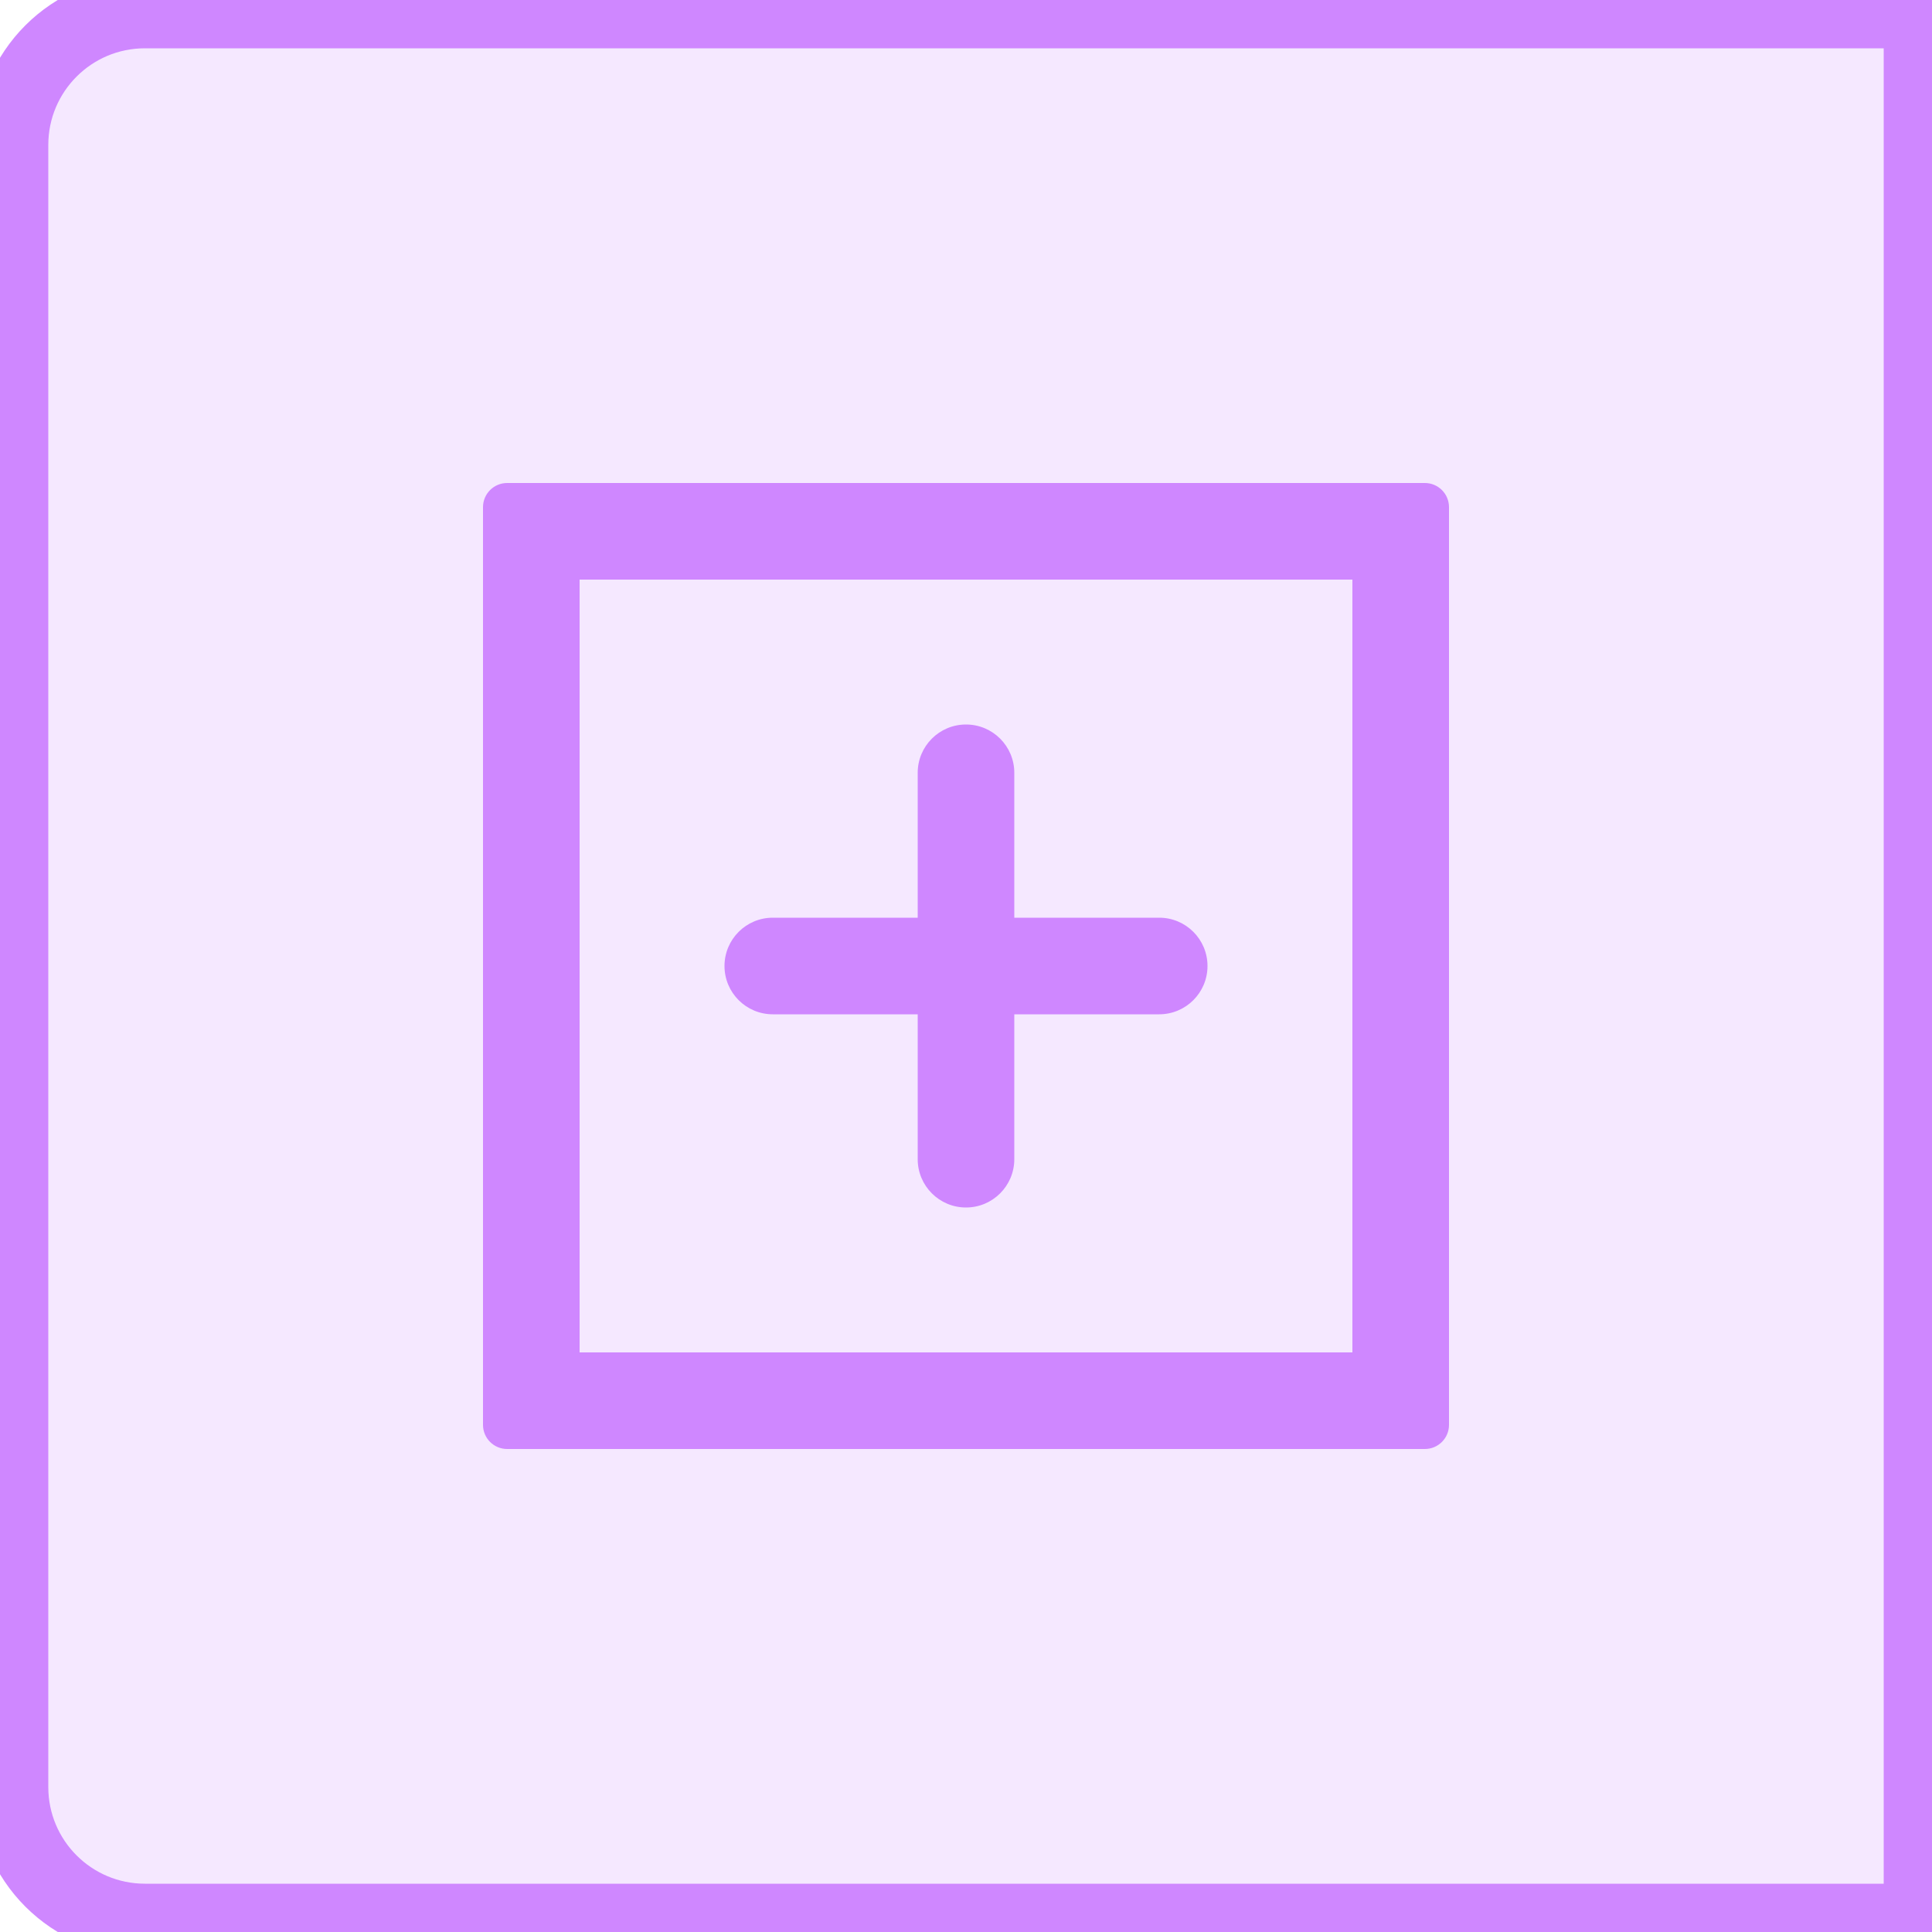
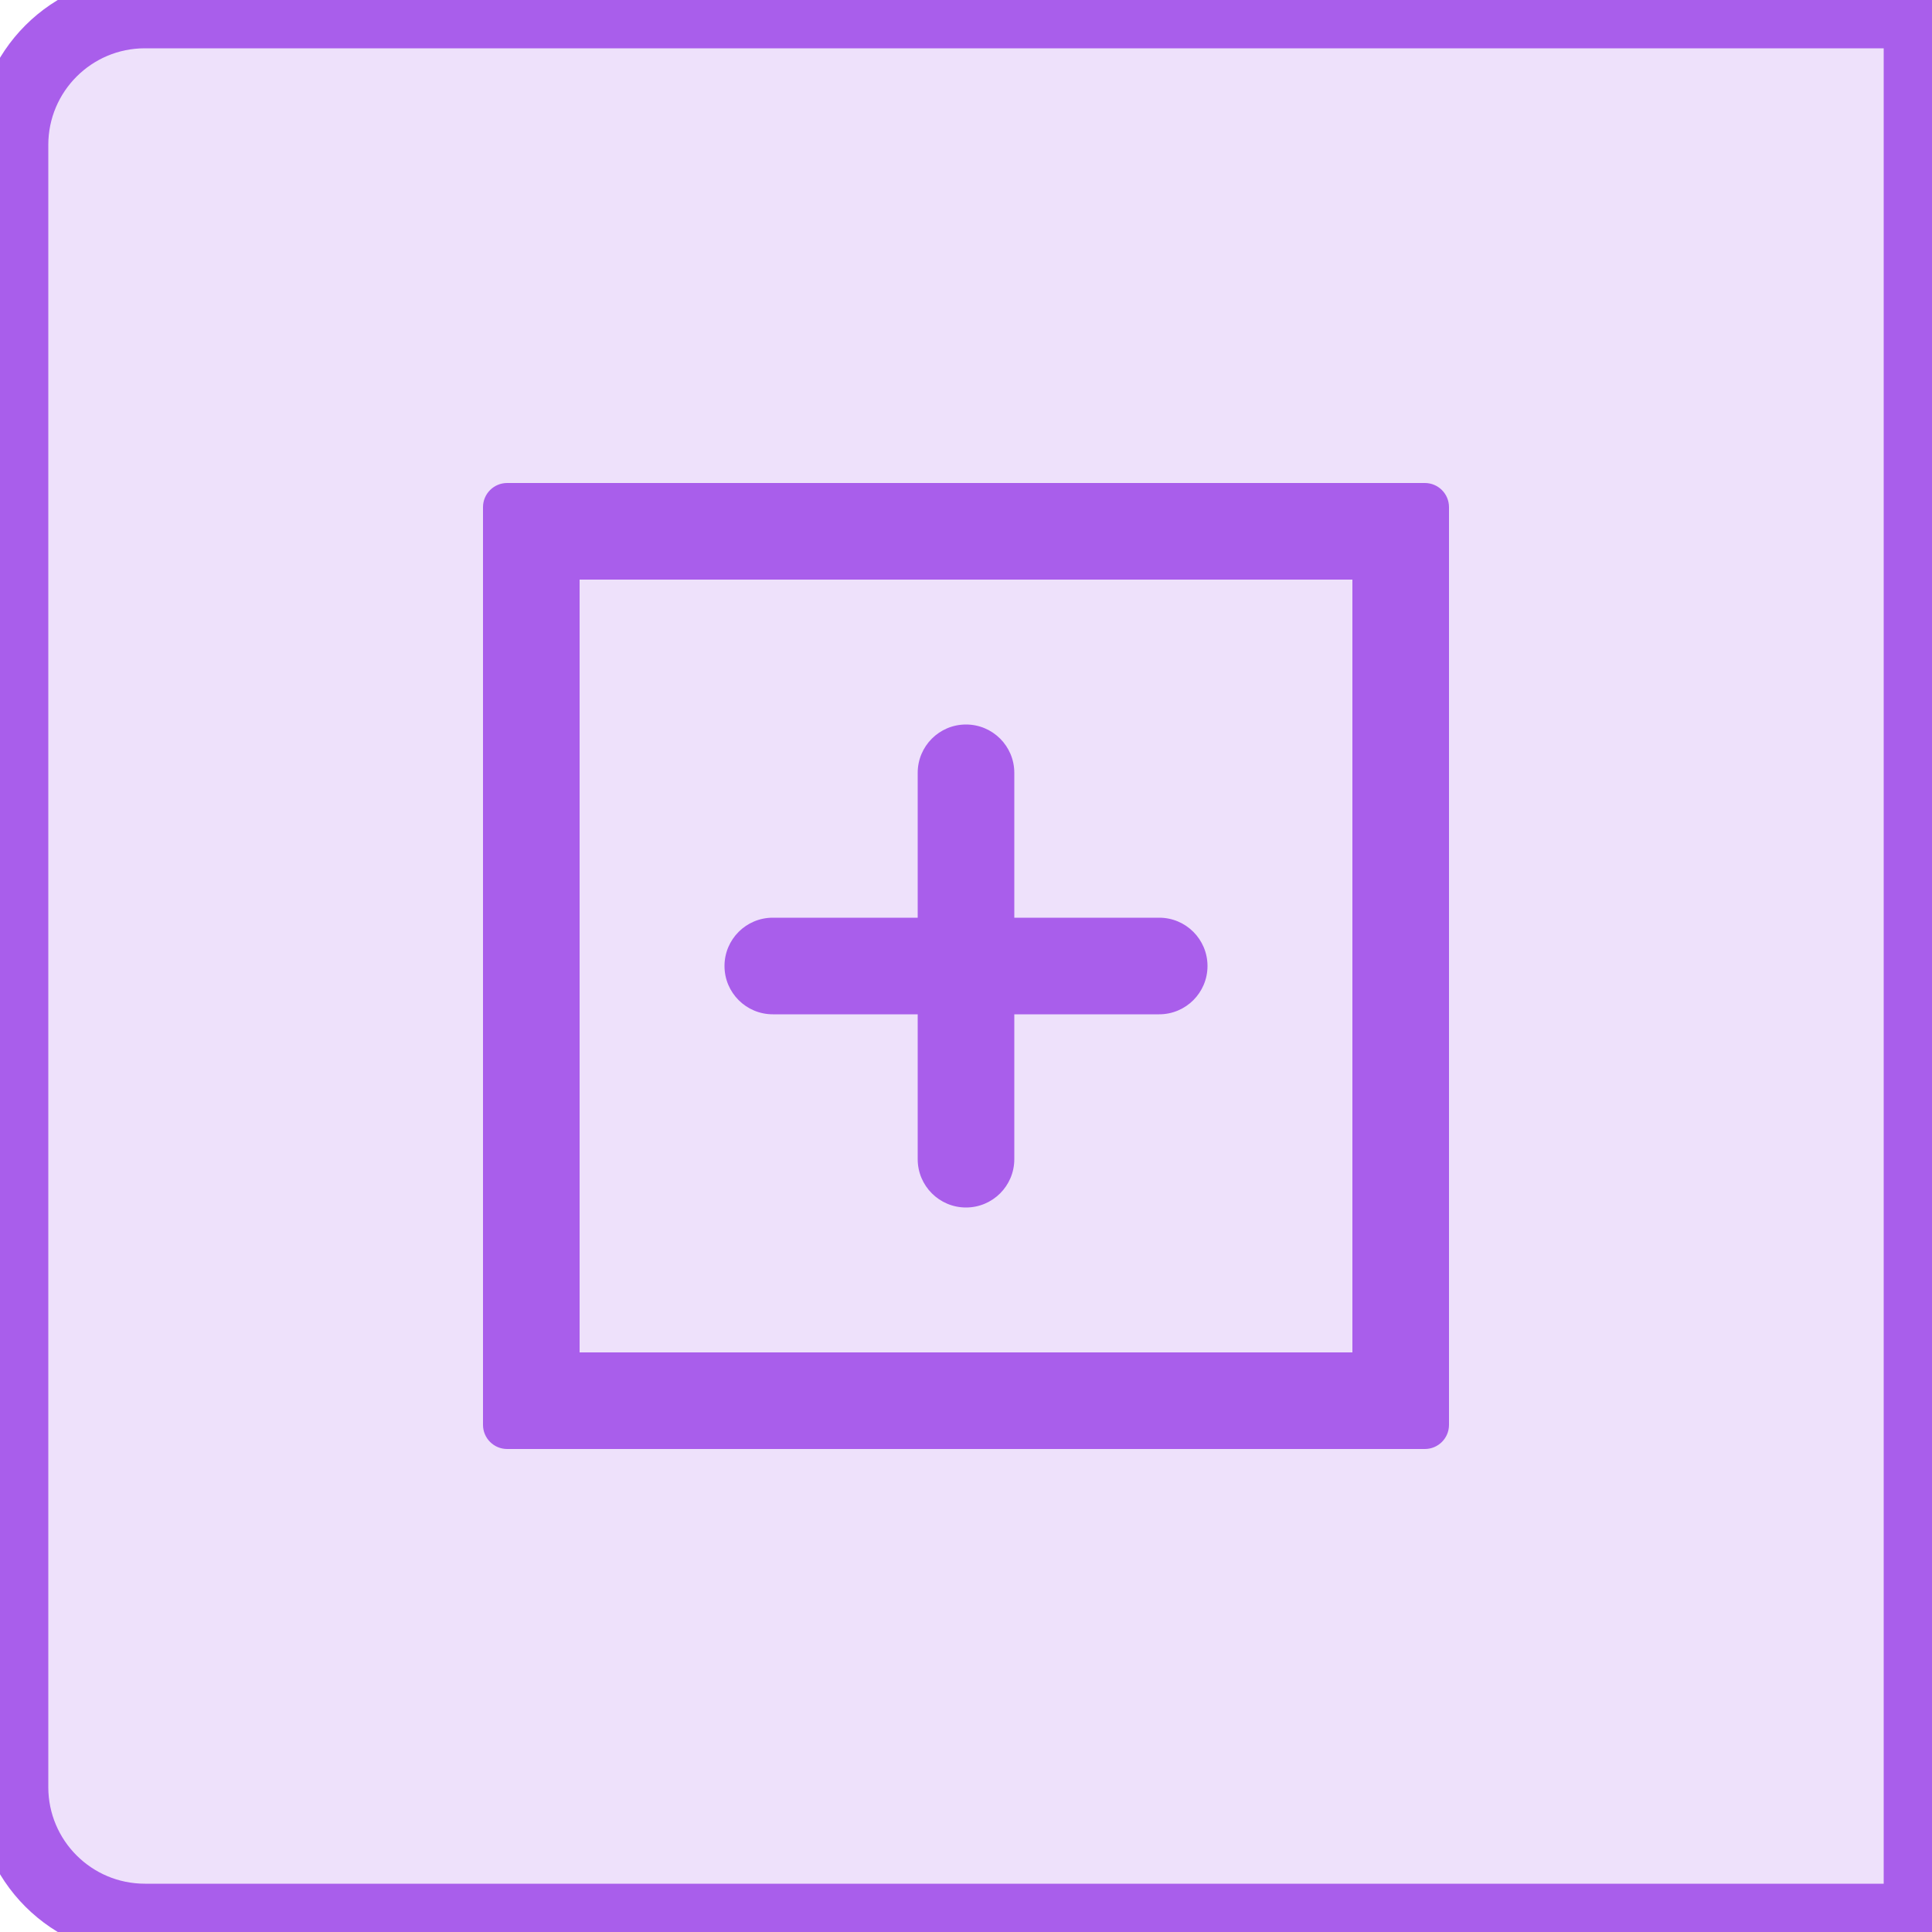
<svg xmlns="http://www.w3.org/2000/svg" width="40" height="40" viewBox="0 0 40 40">
  <g transform="translate(-100 -548)">
-     <g fill="#cf87ff" fill-opacity="0.1" stroke="#cf87ff" transform="translate(100 548)">
-       <path fill="#cf87ff" d="M3,0H39a1,1,0,0,1,1,1V39a1,1,0,0,1-1,1H3a3,3,0,0,1-3-3V3A3,3,0,0,1,3,0Z" />
-       <path fill="#cf87ff" d="M3,.5H39a.5.5,0,0,1,.5.5V39a.5.5,0,0,1-.5.5H3A2.5,2.5,0,0,1,.5,37V3A2.5,2.5,0,0,1,3,.5Z" />
+     <g fill="#A95EEB" fill-opacity="0.1" stroke="#A95EEB" transform="translate(100 548)">
+       <path fill="#A95EEB" d="M3,0H39a1,1,0,0,1,1,1V39a1,1,0,0,1-1,1H3a3,3,0,0,1-3-3V3A3,3,0,0,1,3,0Z" />
+       <path fill="#A95EEB" d="M3,.5H39a.5.5,0,0,1,.5.5V39a.5.5,0,0,1-.5.5H3A2.5,2.5,0,0,1,.5,37V3A2.5,2.5,0,0,1,3,.5Z" />
    </g>
    <g transform="translate(-2906 -941)">
-       <path fill="#cf87ff" d="M3035.5,1499h-19a.5.5,0,0,0-.5.5v19a.5.5,0,0,0,.5.5h19a.5.5,0,0,0,.5-.5v-19A.5.5,0,0,0,3035.5,1499Zm-1.5,18h-16v-16h16Z" />
-       <path fill="#cf87ff" d="M3022,1510h3v3a1,1,0,0,0,2,0v-3h3a1,1,0,0,0,0-2h-3v-3a1,1,0,0,0-2,0v3h-3a1,1,0,0,0,0,2Z" />
+       <path fill="#A95EEB" d="M3035.5,1499h-19a.5.5,0,0,0-.5.5v19a.5.5,0,0,0,.5.5h19a.5.5,0,0,0,.5-.5v-19A.5.5,0,0,0,3035.5,1499Zm-1.5,18h-16v-16h16Z" />
+       <path fill="#A95EEB" d="M3022,1510h3v3a1,1,0,0,0,2,0v-3h3a1,1,0,0,0,0-2h-3v-3a1,1,0,0,0-2,0v3h-3a1,1,0,0,0,0,2Z" />
    </g>
  </g>
</svg>
